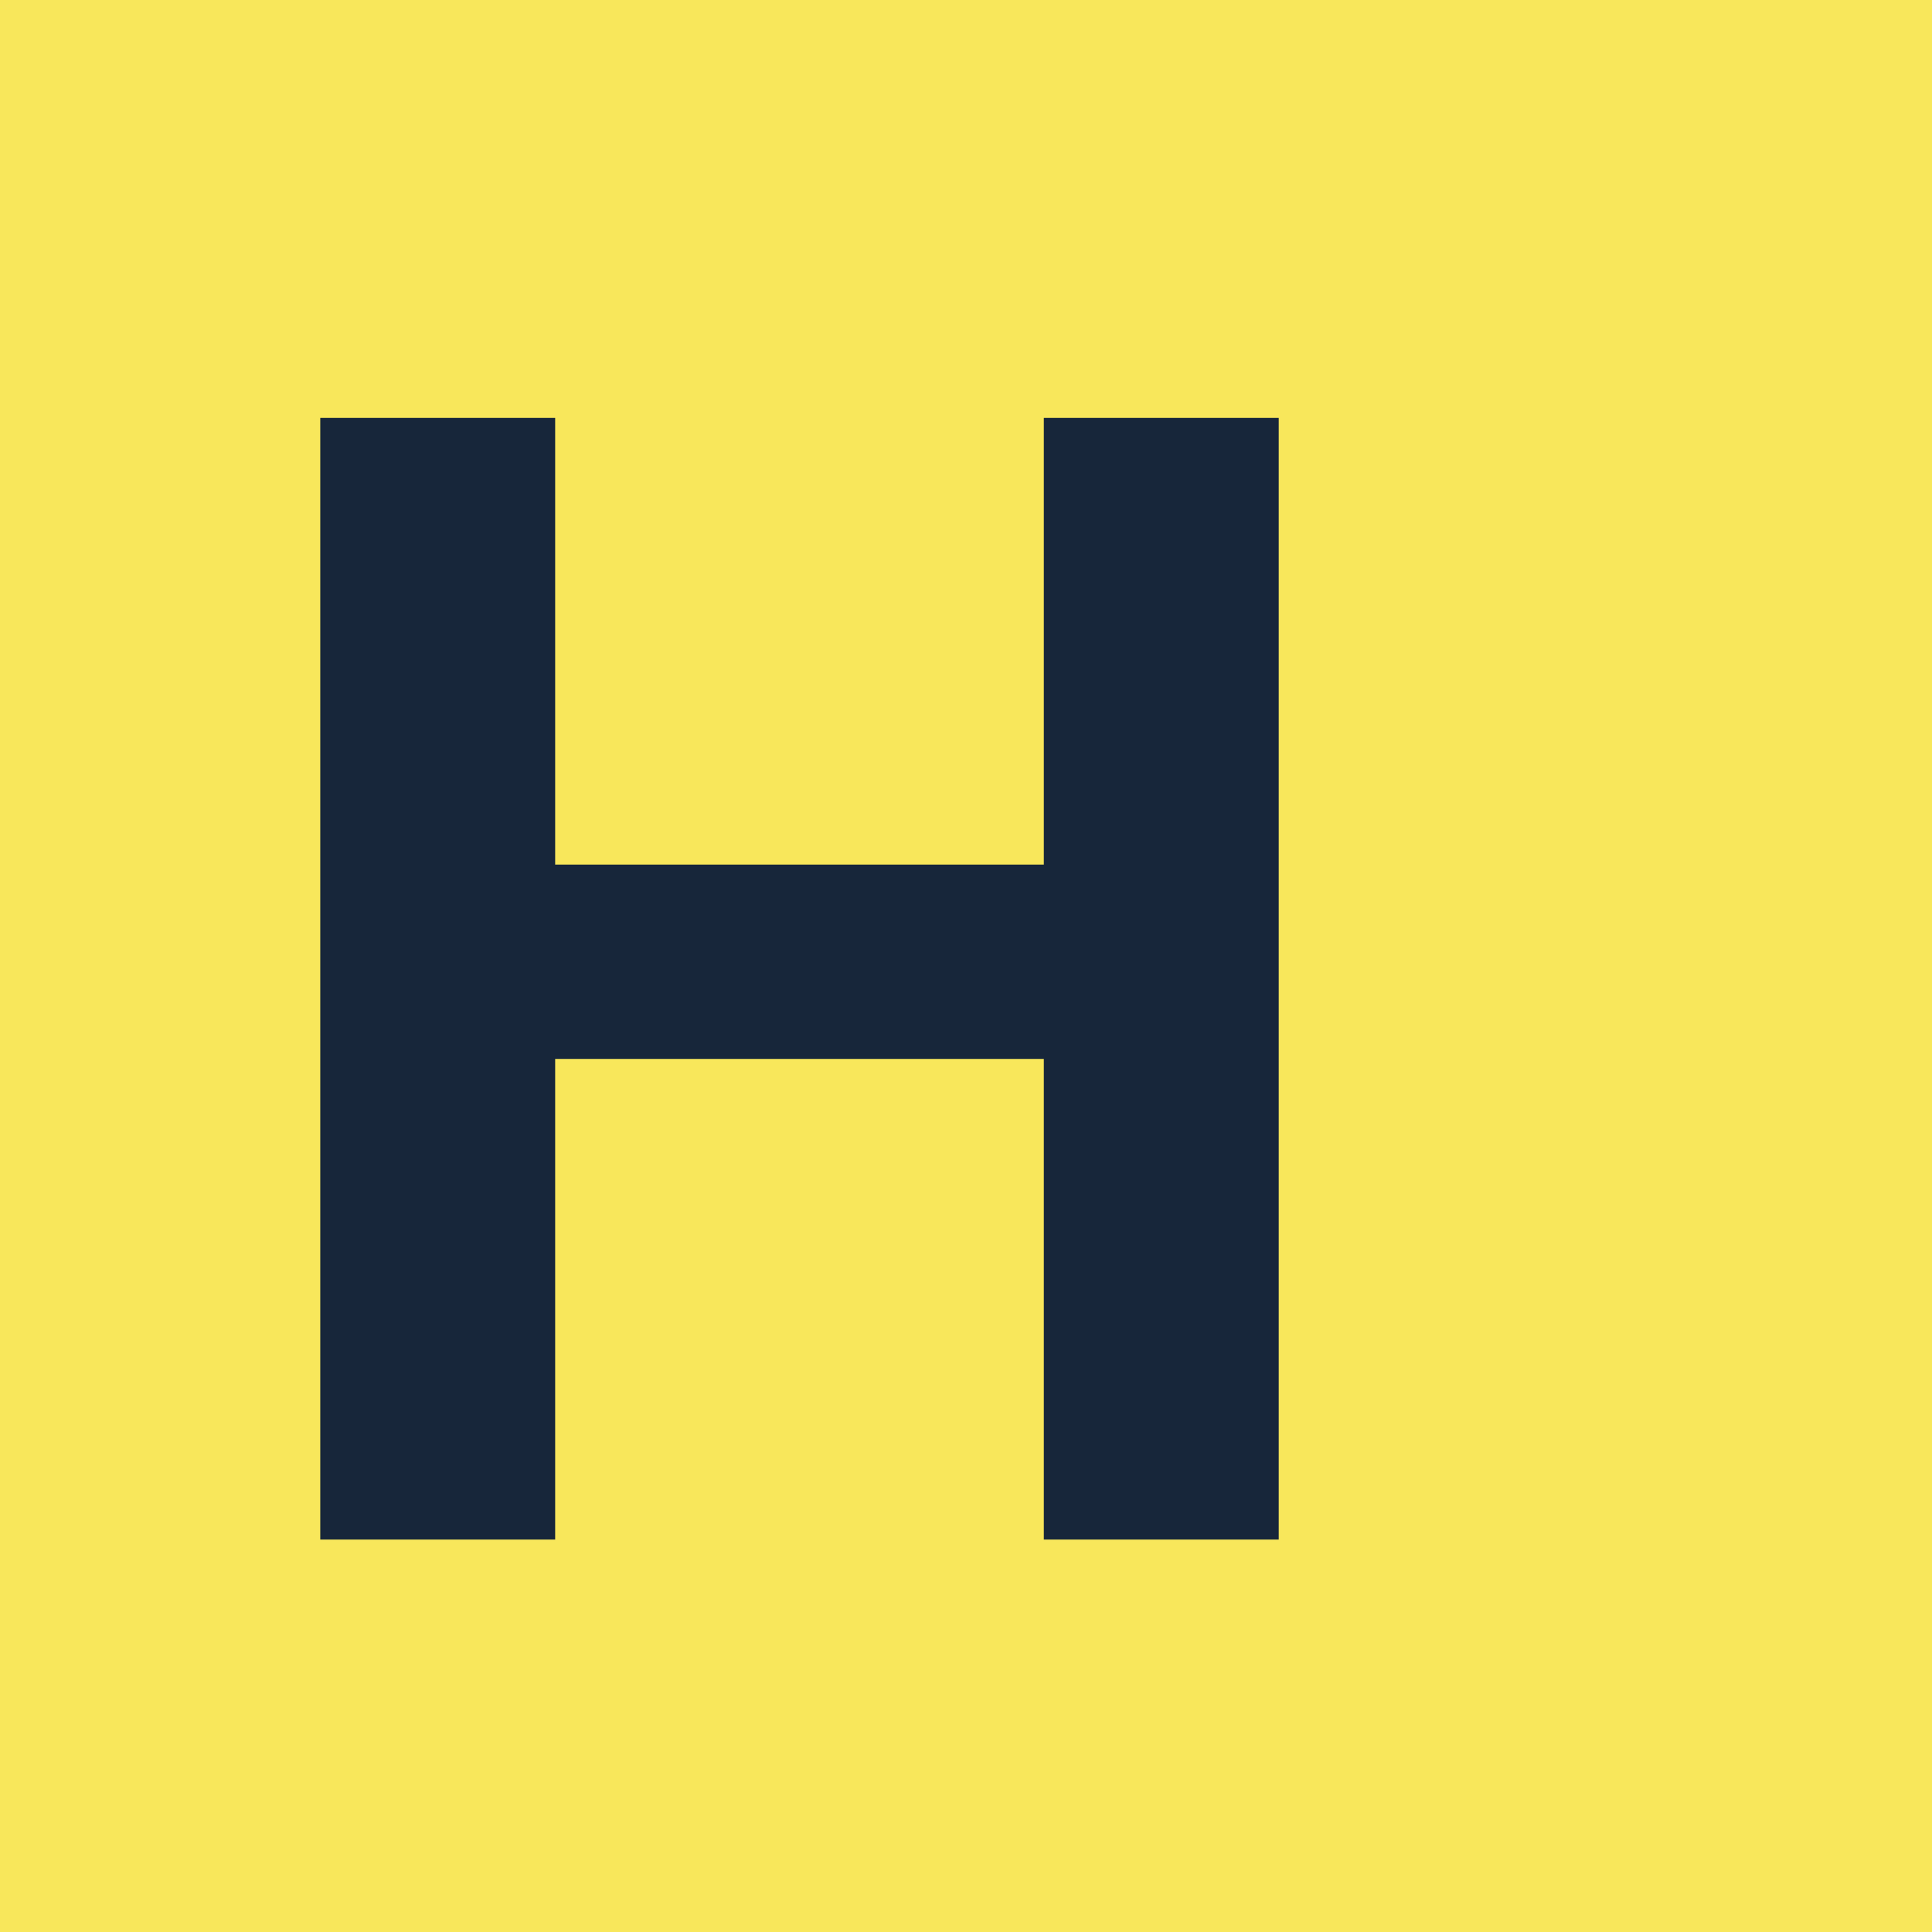
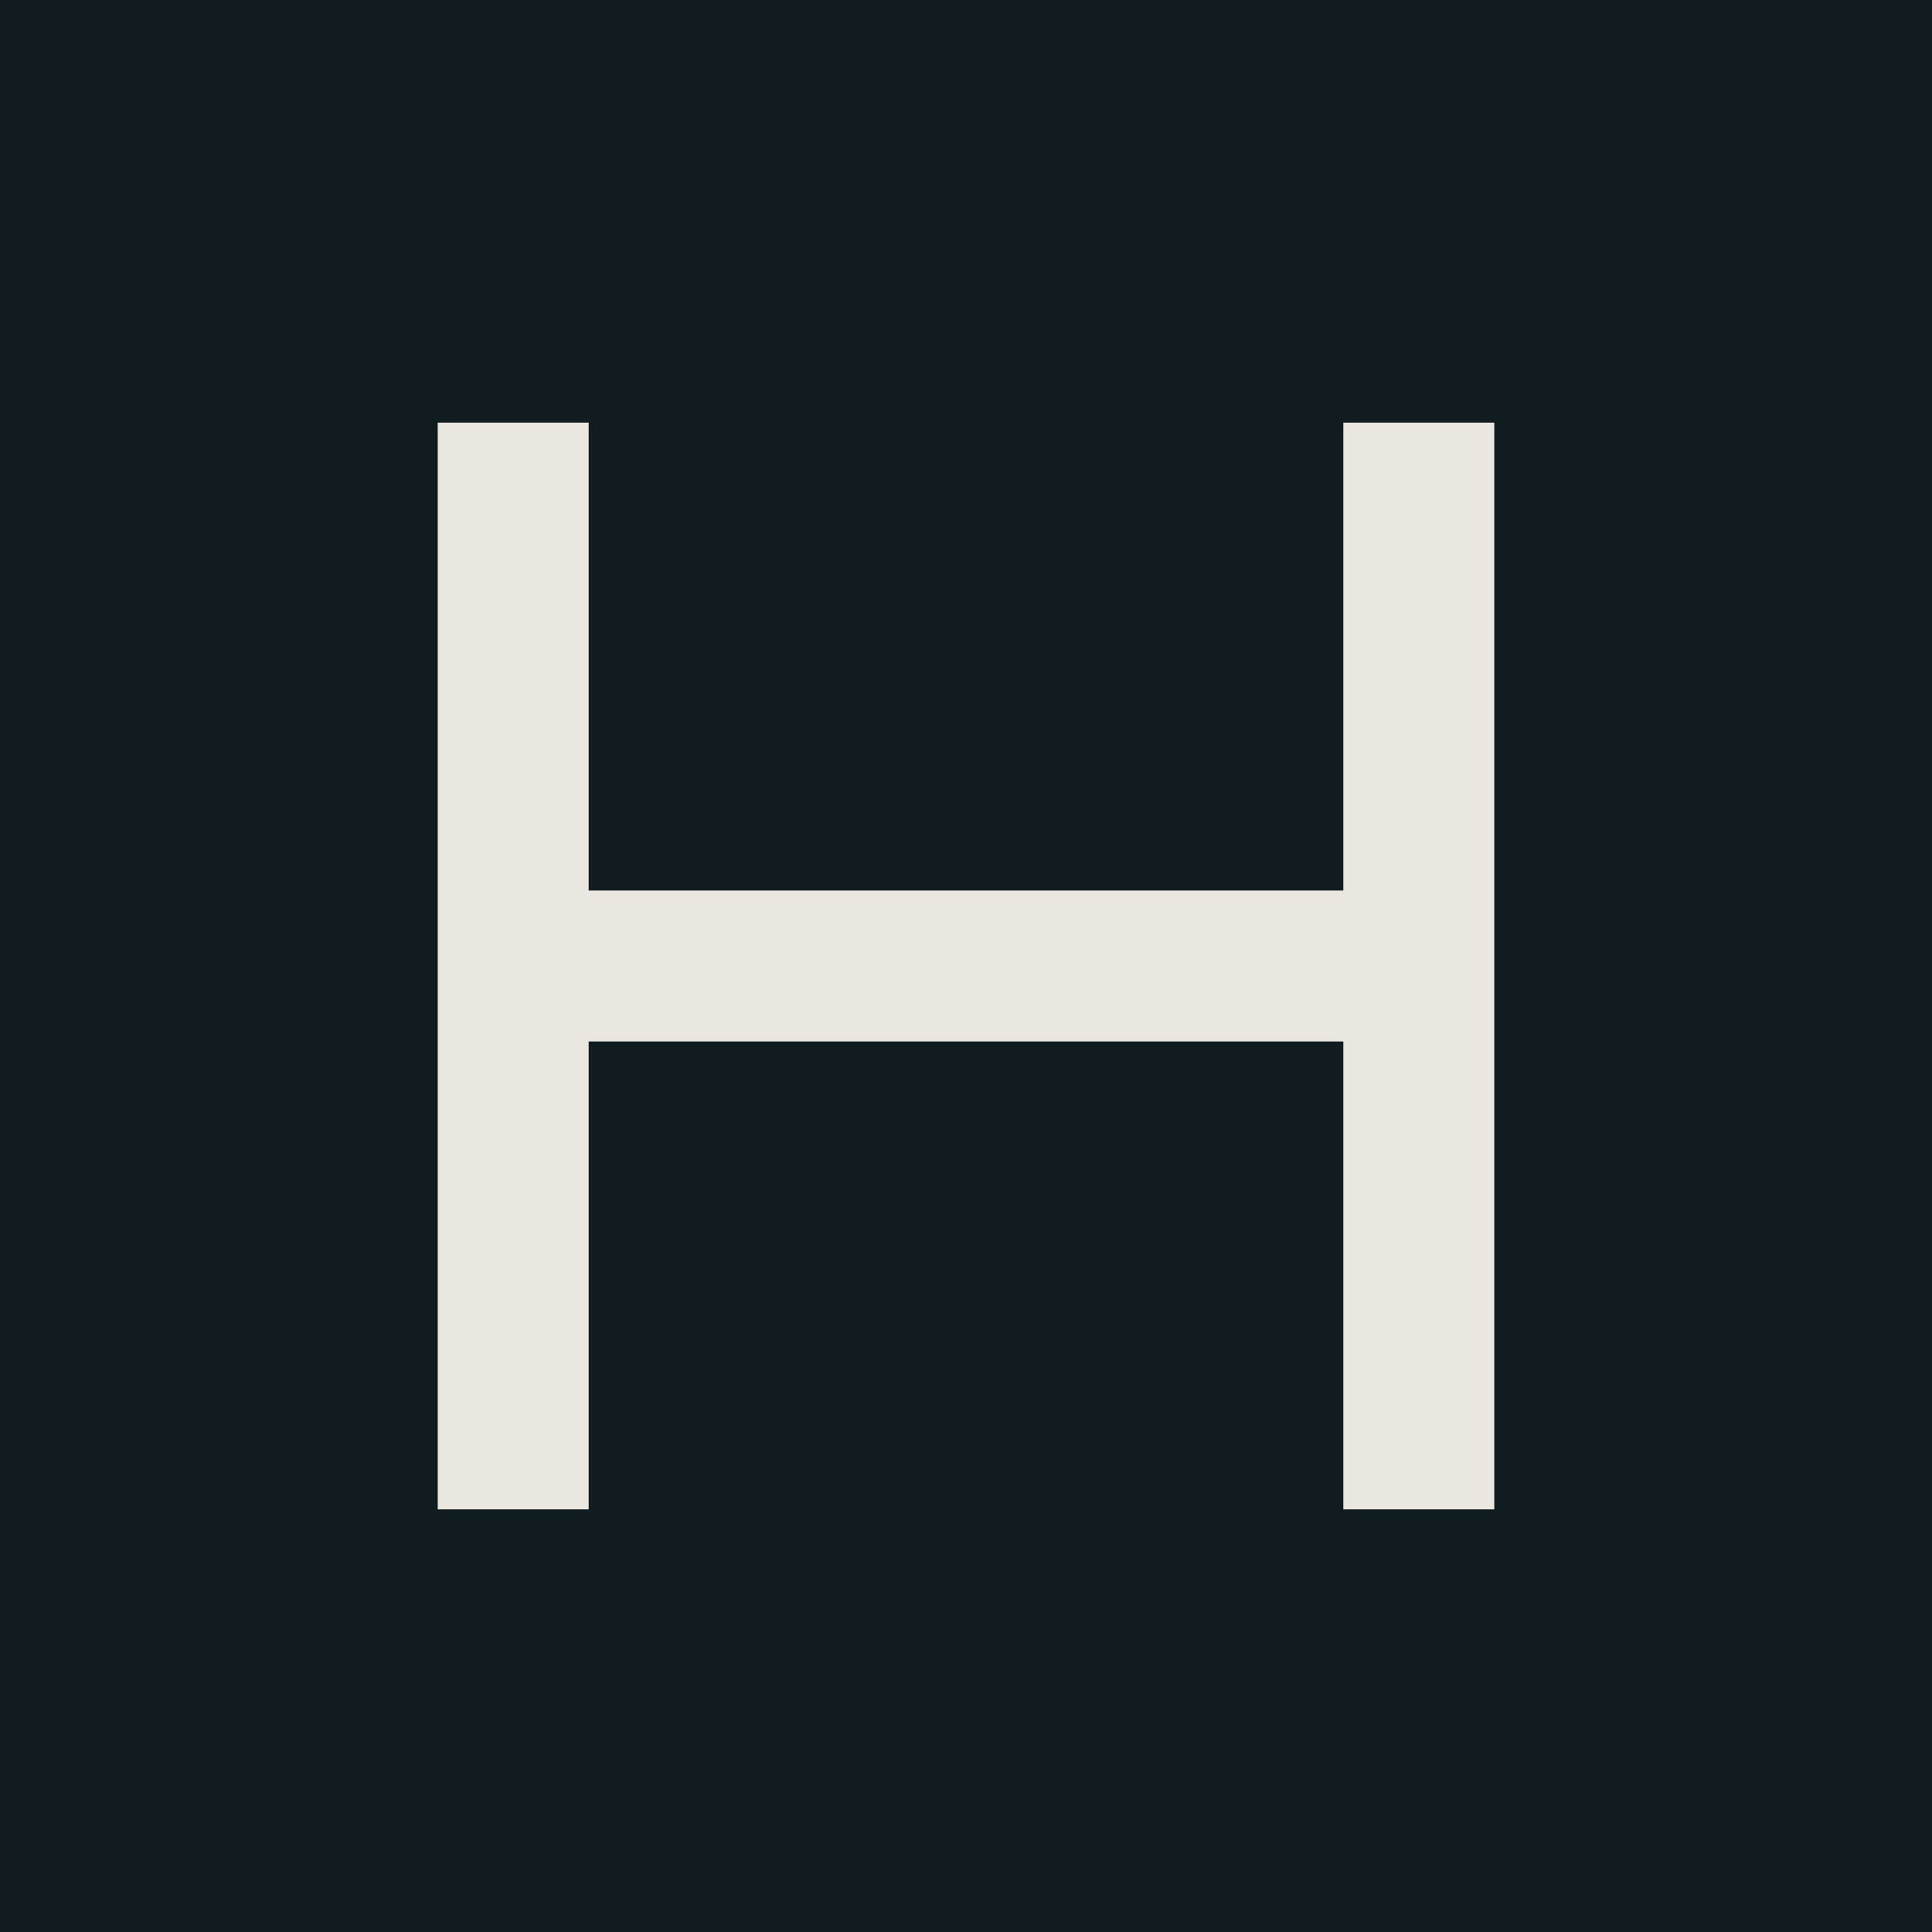
<svg xmlns="http://www.w3.org/2000/svg" viewBox="0 0 64 64">
-   <rect width="64" height="64" fill="#f8e75b" />
-   <text x="7" y="51" fill="#17263a" font-family="Arial, sans-serif" font-size="54" font-weight="900" letter-spacing="-6">H</text>
+   <rect width="64" height="64" fill="#101c20" />
+   <path d="M17 14v36m30-36v36M17 32h30" fill="none" stroke="#e9e7df" stroke-width="5" />
</svg>
